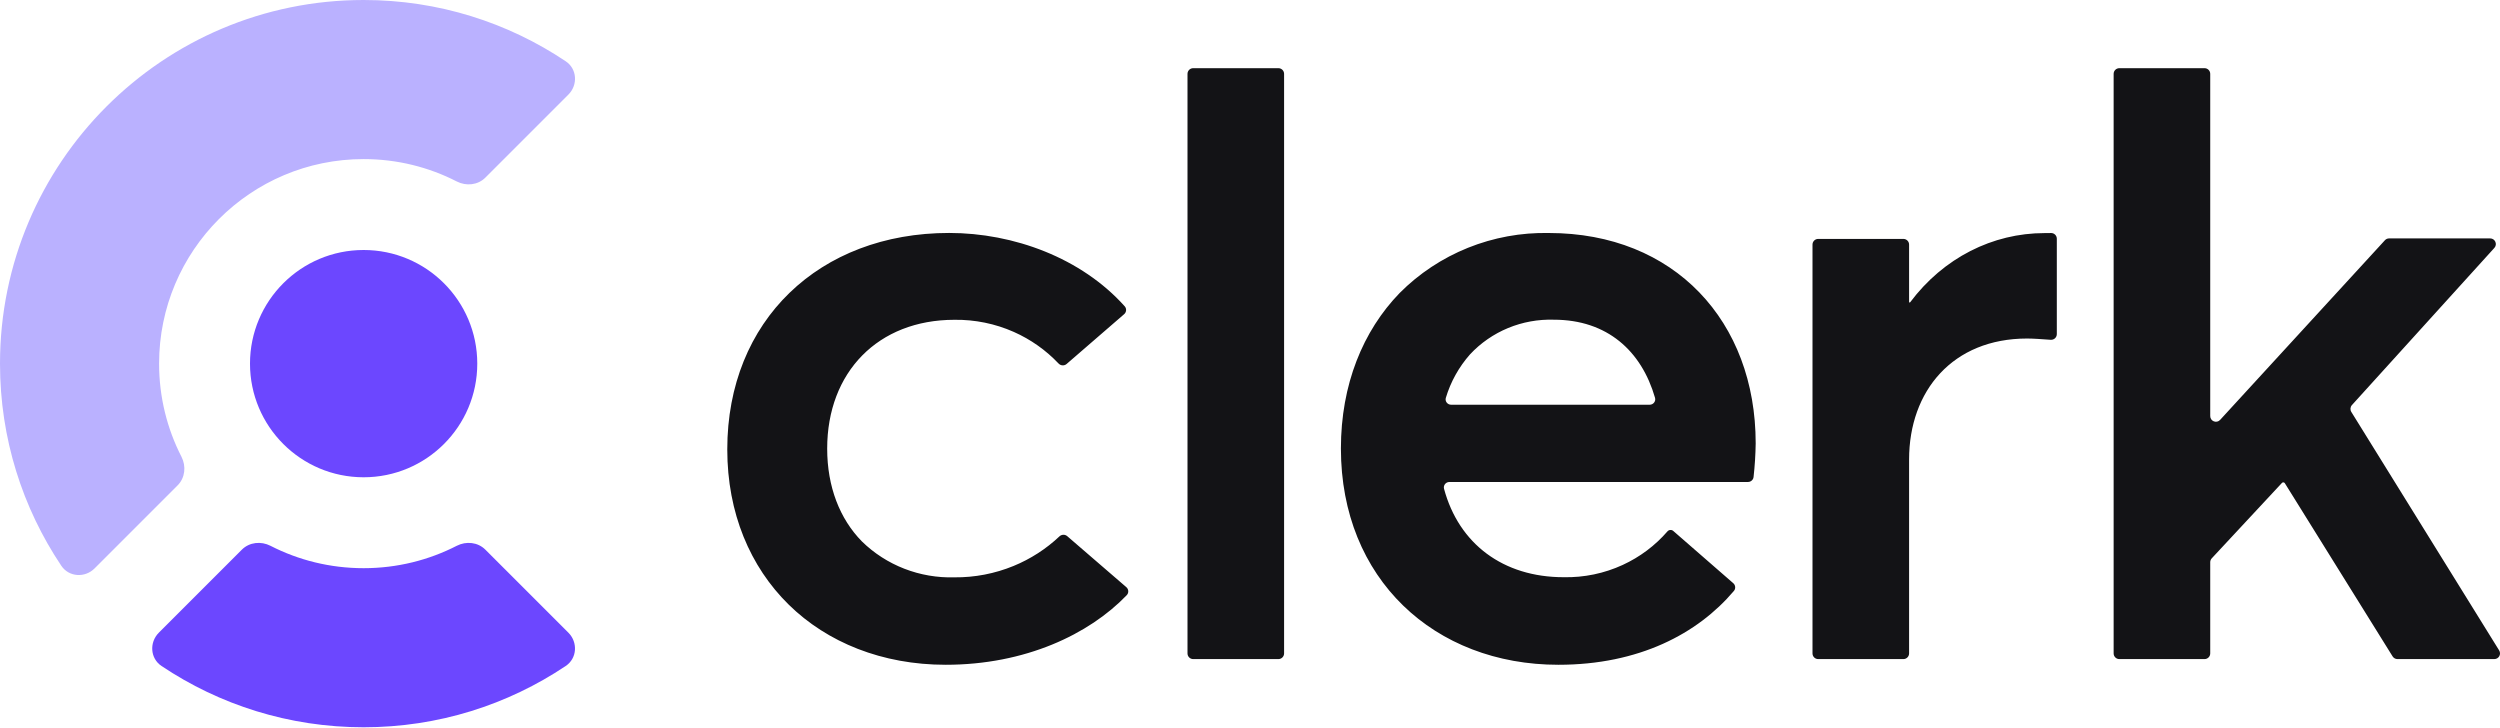
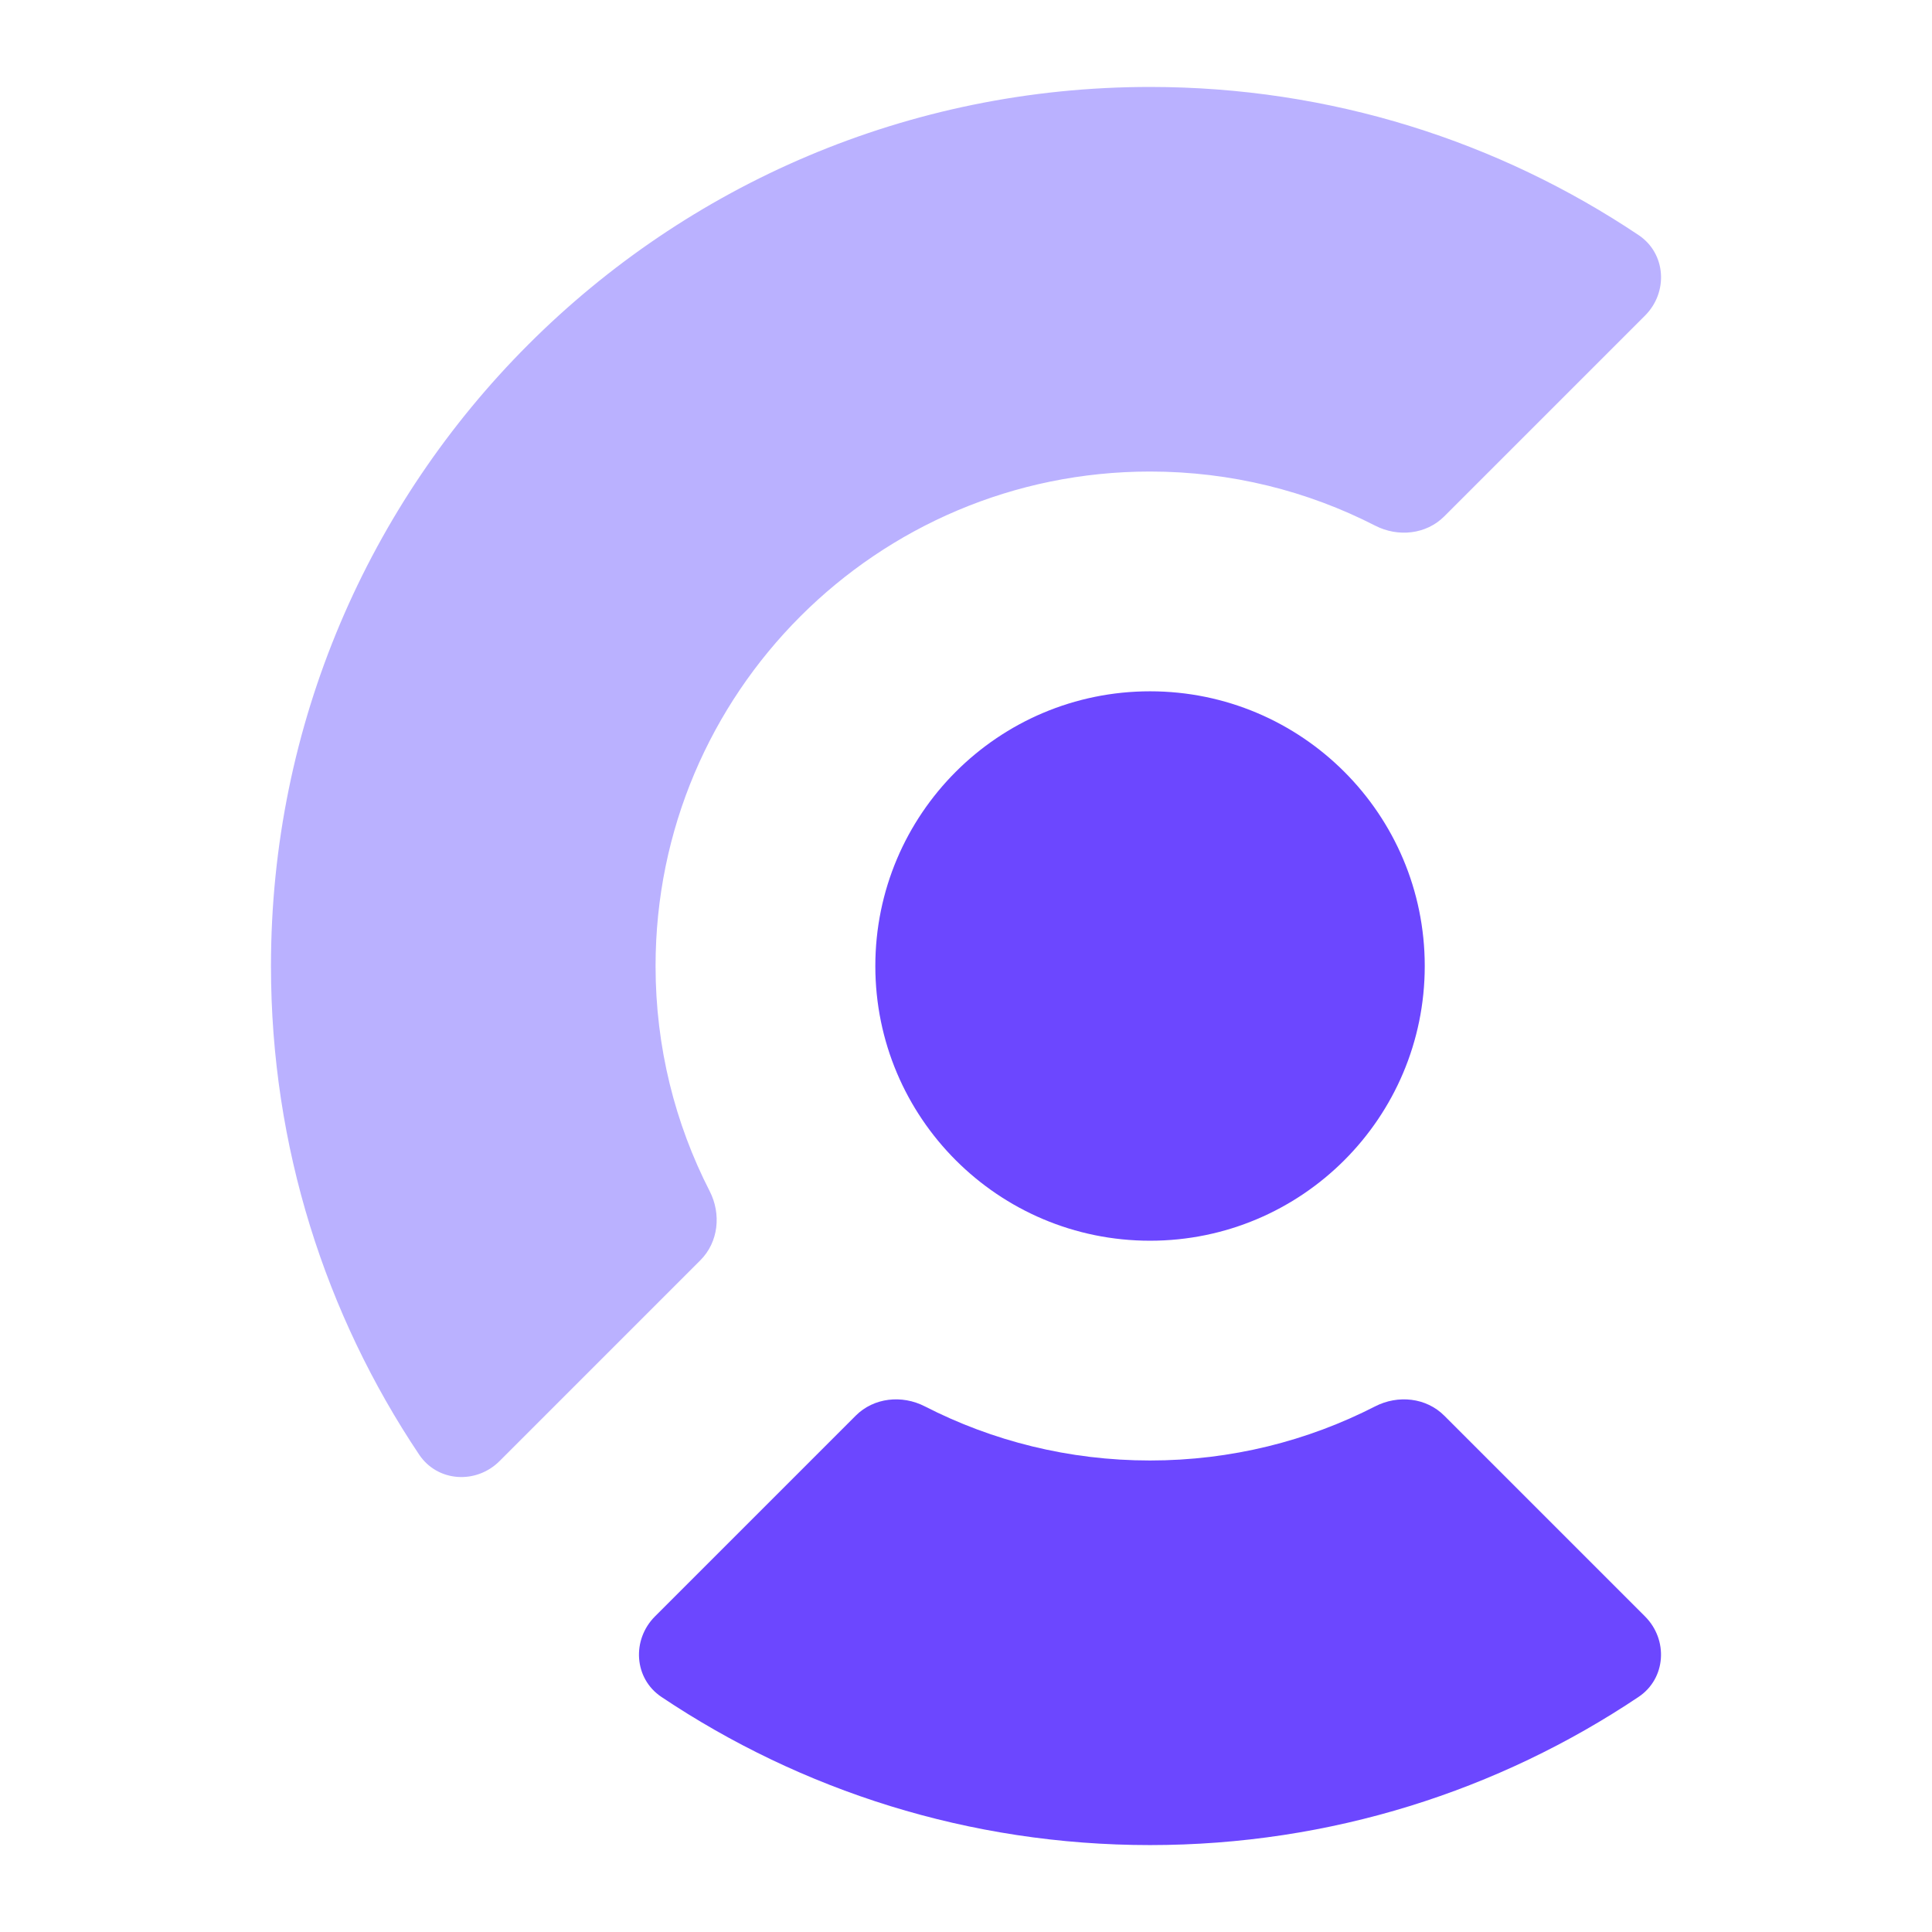
- <svg xmlns="http://www.w3.org/2000/svg" width="110" height="32" viewBox="0 0 110 32" fill="none">
-   <ellipse cx="16" cy="16" rx="5" ry="5" fill="#6C47FF" style="fill:#6C47FF;fill:color(display-p3 0.423 0.278 1);fill-opacity:1;" />
-   <path d="M25.009 27.838C25.434 28.264 25.392 28.968 24.892 29.303C22.349 31.006 19.29 32 15.999 32C12.708 32 9.649 31.006 7.106 29.303C6.606 28.968 6.564 28.264 6.989 27.838L10.643 24.184C10.973 23.854 11.486 23.802 11.901 24.015C13.13 24.645 14.523 25 15.999 25C17.475 25 18.868 24.645 20.097 24.015C20.513 23.802 21.025 23.854 21.355 24.184L25.009 27.838Z" fill="#6C47FF" style="fill:#6C47FF;fill:color(display-p3 0.423 0.278 1);fill-opacity:1;" />
-   <path d="M24.893 2.697C25.393 3.032 25.435 3.736 25.01 4.161L21.356 7.815C21.026 8.146 20.513 8.198 20.098 7.985C18.869 7.355 17.476 7 16 7C11.029 7 7 11.029 7 16C7 17.476 7.355 18.869 7.985 20.098C8.198 20.514 8.146 21.026 7.815 21.356L4.161 25.01C3.736 25.436 3.032 25.393 2.697 24.893C0.994 22.35 0 19.291 0 16C0 7.163 7.163 0 16 0C19.291 0 22.35 0.994 24.893 2.697Z" fill="#BAB1FF" style="fill:#BAB1FF;fill:color(display-p3 0.729 0.694 1);fill-opacity:1;" />
-   <path fill-rule="evenodd" clip-rule="evenodd" d="M100.405 21.249C100.421 21.232 100.442 21.223 100.465 21.223C100.493 21.223 100.518 21.238 100.533 21.261L105.275 28.882C105.321 28.955 105.401 29 105.487 29L109.75 29C109.946 29 110.066 28.785 109.963 28.618L103.457 18.123C103.399 18.028 103.41 17.906 103.485 17.823L109.752 10.908C109.898 10.747 109.784 10.49 109.567 10.49H105.12C105.05 10.49 104.983 10.519 104.936 10.571L97.684 18.476C97.53 18.643 97.25 18.535 97.25 18.306V3.25C97.25 3.112 97.138 3 97 3H93.25C93.112 3 93 3.112 93 3.25V28.75C93 28.888 93.112 29 93.25 29L97 29C97.138 29 97.25 28.888 97.25 28.75V24.737C97.25 24.674 97.274 24.613 97.317 24.567L100.405 21.249ZM52.25 3.25C52.25 3.112 52.362 3 52.5 3H56.25C56.388 3 56.5 3.112 56.5 3.25V28.75C56.5 28.888 56.388 29 56.25 29H52.5C52.362 29 52.25 28.888 52.25 28.75V3.25ZM46.958 23.591C46.858 23.505 46.709 23.512 46.614 23.602C46.029 24.154 45.345 24.595 44.595 24.903C43.772 25.241 42.887 25.411 41.995 25.403C41.242 25.425 40.491 25.296 39.791 25.024C39.09 24.752 38.454 24.342 37.921 23.82C36.953 22.832 36.396 21.422 36.396 19.74C36.396 16.373 38.636 14.071 41.995 14.071C42.896 14.059 43.789 14.241 44.609 14.605C45.353 14.935 46.021 15.408 46.575 15.993C46.669 16.094 46.827 16.105 46.931 16.015L49.462 13.824C49.566 13.735 49.578 13.579 49.487 13.477C47.583 11.349 44.6 10.25 41.763 10.25C36.051 10.25 32 14.103 32 19.772C32 22.576 33.007 24.936 34.704 26.604C36.402 28.271 38.82 29.25 41.611 29.25C45.11 29.25 47.926 27.908 49.577 26.187C49.674 26.086 49.663 25.925 49.557 25.834L46.958 23.591ZM77.157 20.988C77.144 21.113 77.037 21.207 76.911 21.207H63.775C63.615 21.207 63.496 21.355 63.538 21.509C64.191 23.931 66.14 25.397 68.799 25.397C69.696 25.416 70.585 25.232 71.397 24.858C72.154 24.51 72.825 24.007 73.366 23.383C73.431 23.307 73.545 23.296 73.622 23.36L76.263 25.66C76.364 25.748 76.378 25.9 76.291 26.002C74.697 27.883 72.114 29.25 68.568 29.25C63.114 29.25 59 25.473 59 19.735C59 16.92 59.969 14.559 61.585 12.892C62.437 12.035 63.46 11.358 64.588 10.904C65.717 10.45 66.928 10.228 68.147 10.252C73.675 10.252 77.25 14.139 77.25 19.508C77.243 20.002 77.212 20.496 77.157 20.988ZM63.617 17.504C63.57 17.658 63.689 17.808 63.85 17.808H72.585C72.747 17.808 72.866 17.657 72.821 17.502C72.226 15.442 70.715 14.067 68.37 14.067C67.68 14.045 66.993 14.17 66.356 14.433C65.72 14.696 65.149 15.091 64.682 15.591C64.191 16.147 63.828 16.8 63.617 17.504ZM90.247 10.253C90.386 10.251 90.5 10.364 90.5 10.503V14.701C90.5 14.847 90.376 14.961 90.231 14.951C89.826 14.921 89.443 14.895 89.192 14.895C85.92 14.895 84 17.198 84 20.22V28.75C84 28.888 83.888 29 83.75 29H80C79.862 29 79.75 28.888 79.75 28.75V10.762C79.75 10.624 79.862 10.512 80 10.512H83.75C83.888 10.512 84 10.624 84 10.762V13.287C84 13.301 84.012 13.313 84.026 13.313C84.034 13.313 84.042 13.309 84.046 13.302C85.512 11.345 87.676 10.256 89.962 10.256L90.247 10.253Z" fill="#131316" style="fill:#131316;fill:color(display-p3 0.074 0.074 0.086);fill-opacity:1;" />
+ <svg xmlns="http://www.w3.org/2000/svg" width="100%" height="100%" viewBox="0 0 300 300" version="1.1" xml:space="preserve" style="fill-rule:evenodd;clip-rule:evenodd;stroke-linejoin:round;stroke-miterlimit:2;">
+   <g transform="matrix(8.53132,0,0,8.53132,-968.834,-1133.04)">
+     <g transform="matrix(1,0,0,1,118.494,134.392)">
+       <ellipse cx="16" cy="16" rx="5" ry="5" style="fill:rgb(108,71,255);" />
+     </g>
+     <g transform="matrix(1,0,0,1,118.494,134.392)">
+       <path d="M25.009,27.838C25.435,28.264 25.392,28.968 24.892,29.303C22.349,31.006 19.29,32 15.999,32C12.708,32 9.649,31.006 7.106,29.303C6.606,28.968 6.564,28.264 6.989,27.838L10.643,24.184C10.973,23.854 11.486,23.802 11.901,24.015C13.13,24.645 14.523,25 15.999,25C17.475,25 18.868,24.645 20.097,24.015C20.513,23.802 21.025,23.854 21.355,24.184L25.009,27.838Z" style="fill:rgb(108,71,255);fill-rule:nonzero;" />
+     </g>
+     <g transform="matrix(1,0,0,1,118.494,134.392)">
+       <path d="M24.893,2.697C25.393,3.032 25.435,3.736 25.01,4.161L21.356,7.815C21.026,8.146 20.513,8.198 20.098,7.985C18.869,7.355 17.476,7 16,7C11.029,7 7,11.029 7,16C7,17.476 7.355,18.869 7.985,20.098C8.198,20.514 8.146,21.026 7.815,21.356L4.161,25.01C3.736,25.436 3.032,25.393 2.697,24.893C0.994,22.35 0,19.291 0,16C0,7.163 7.163,0 16,0C19.291,0 22.35,0.994 24.893,2.697Z" style="fill:rgb(186,177,255);fill-rule:nonzero;" />
+     </g>
+   </g>
</svg>
